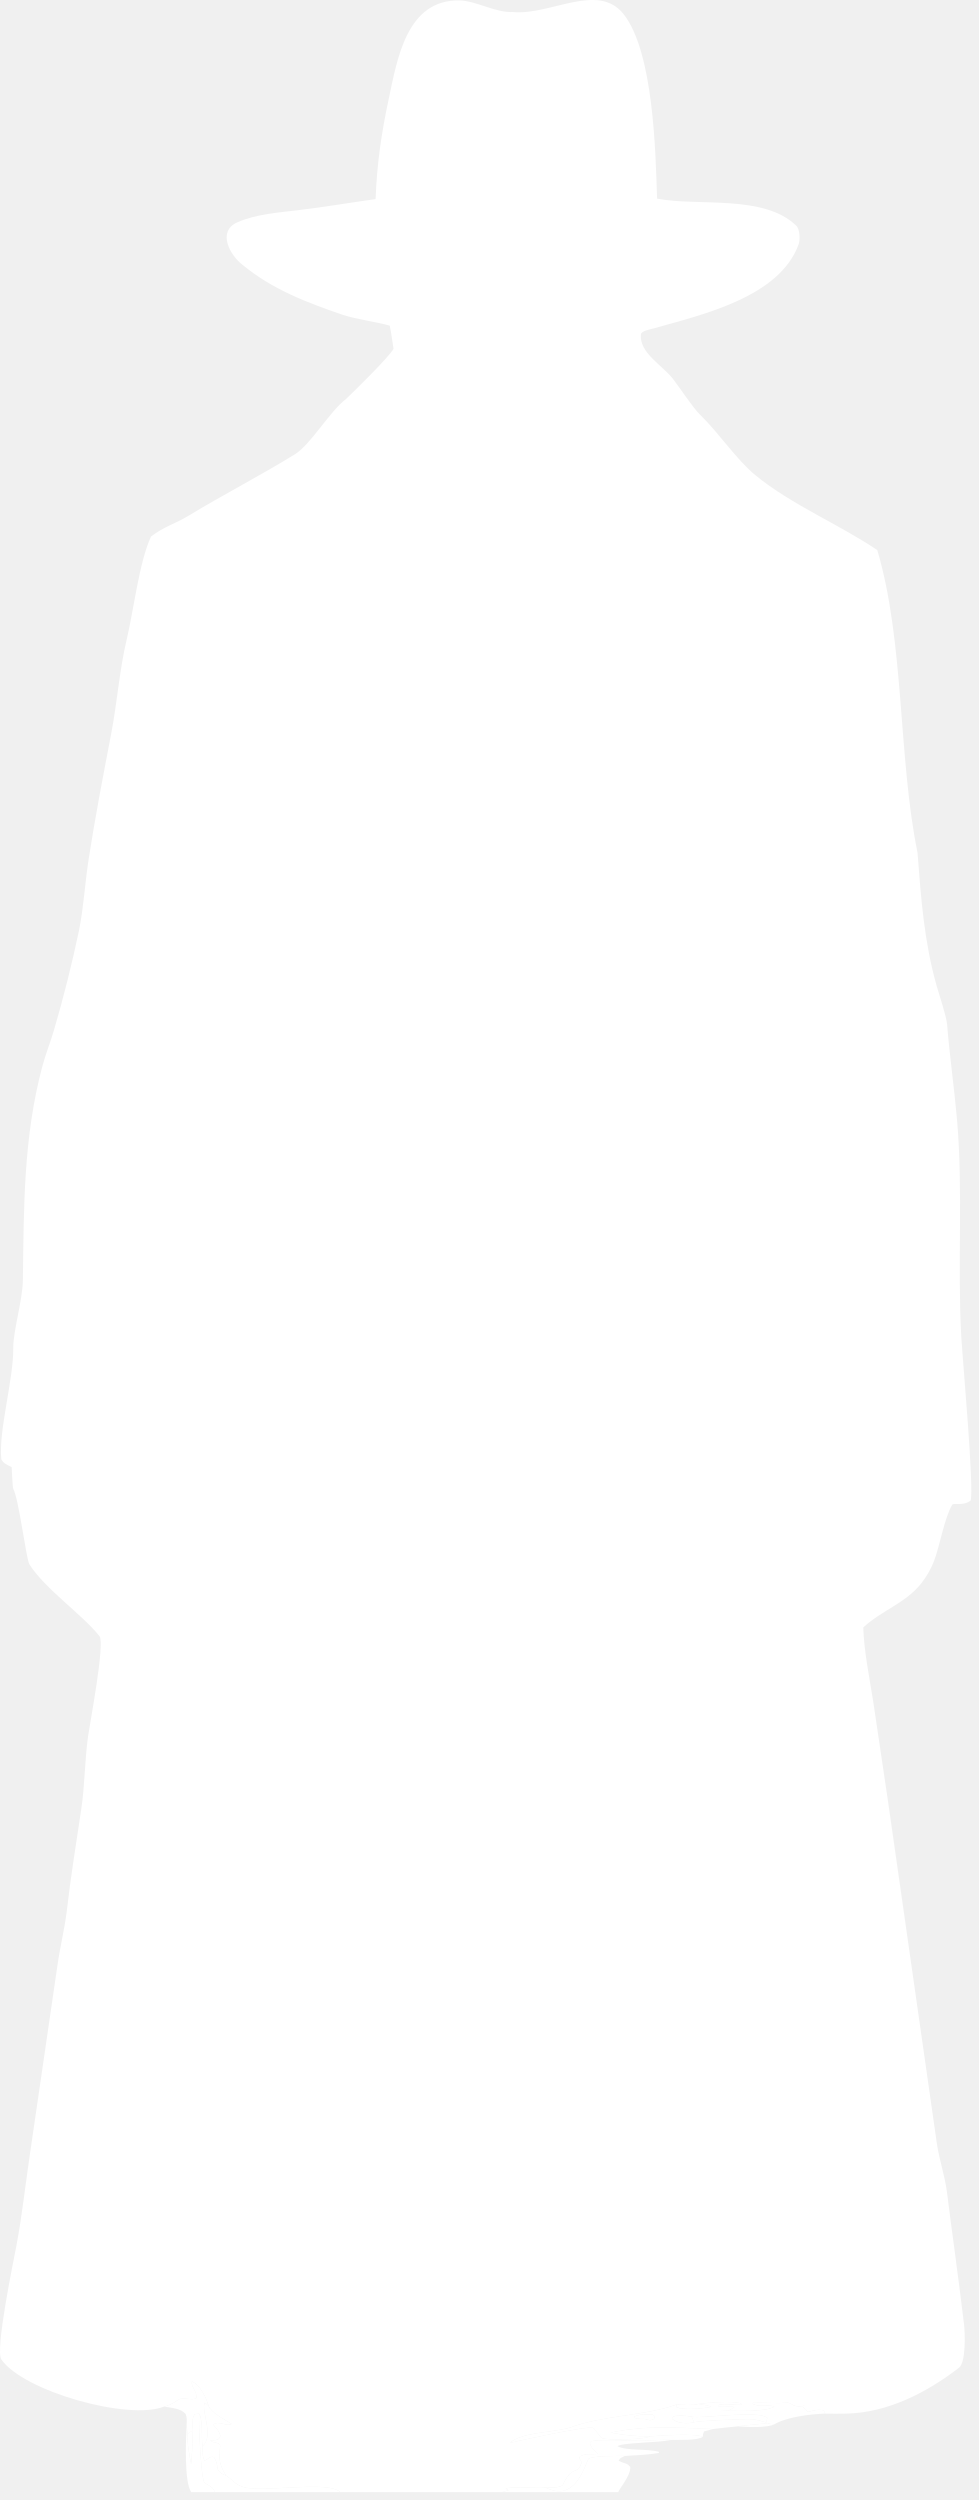
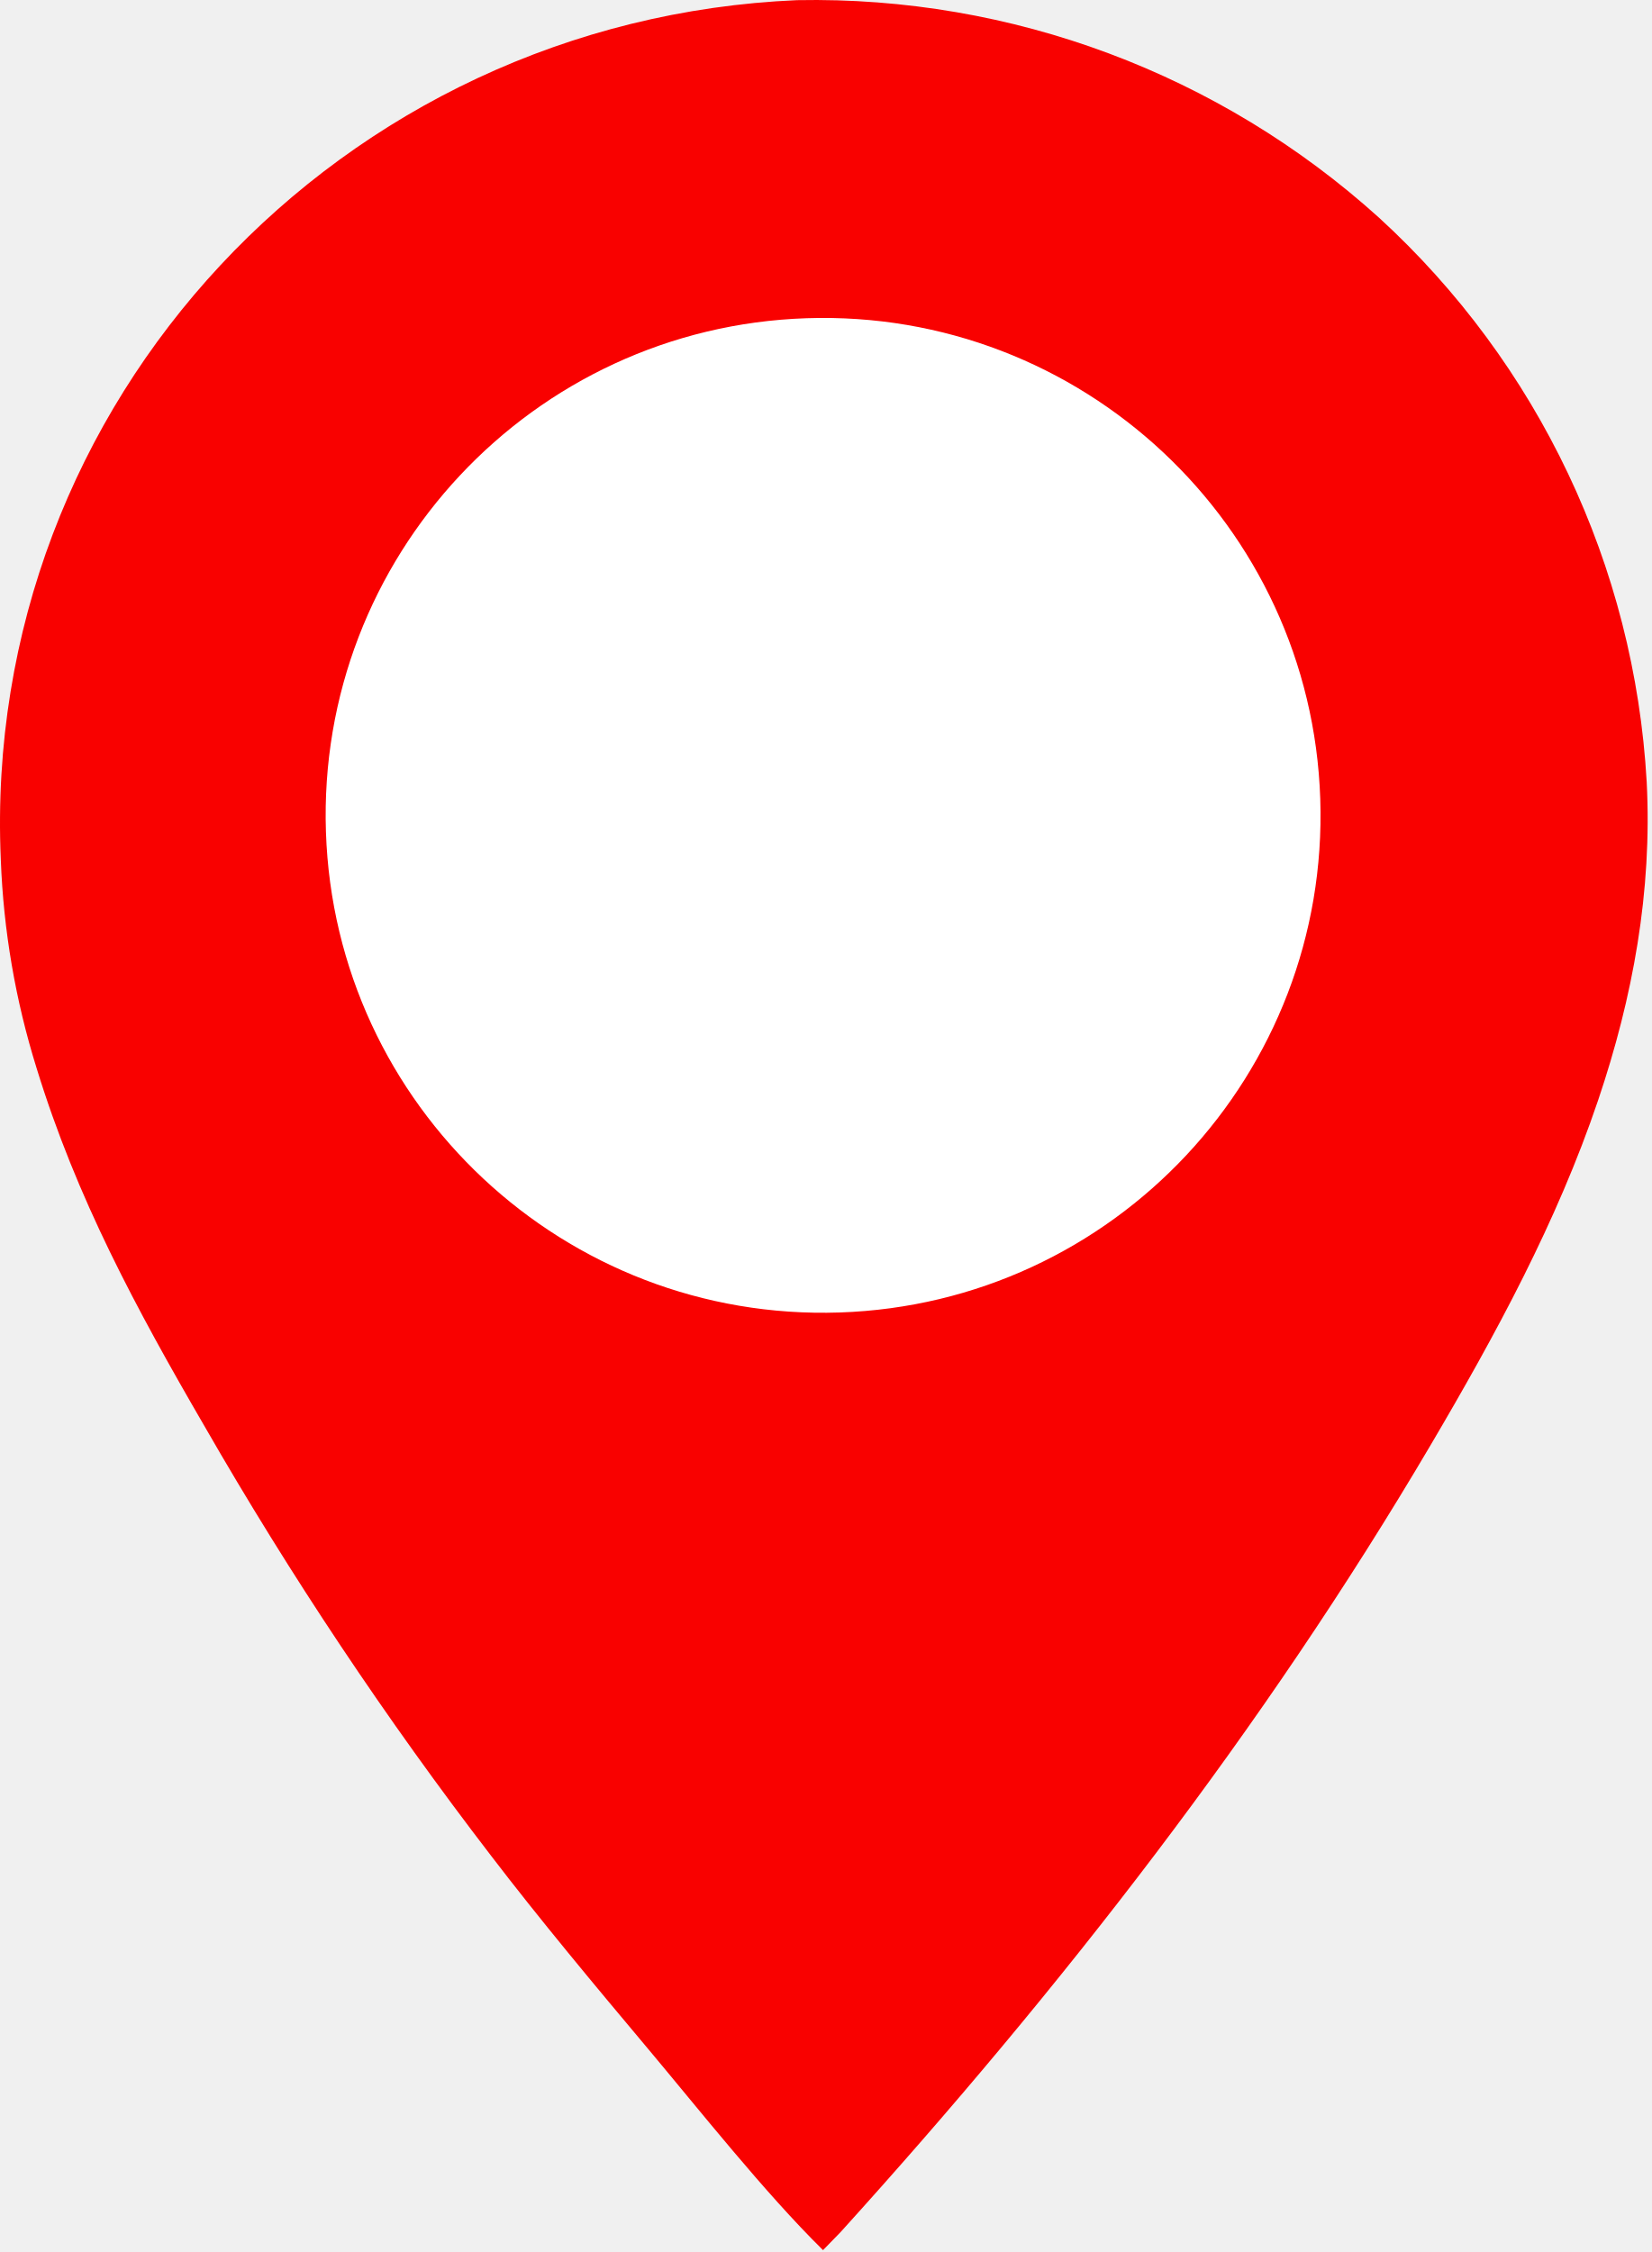
- <svg xmlns="http://www.w3.org/2000/svg" width="99" height="253" viewBox="0 0 99 253" fill="none">
-   <path d="M38.01 20.147C38.147 16.58 38.584 13.535 39.356 9.93C40.196 6.01 41.149 -0.08 46.526 0.045C48.199 0.084 50.162 1.316 51.929 1.216C55.67 1.581 60.514 -1.842 63.103 1.426C66.142 5.263 66.342 15.38 66.497 20.102C70.678 20.907 77.312 19.643 80.595 22.854C80.941 23.193 80.996 24.249 80.816 24.74C78.854 30.1 71.038 31.848 66.145 33.236C65.813 33.33 64.904 33.483 64.86 33.831C64.674 35.706 67.008 36.933 68.127 38.372C68.851 39.303 70.099 41.248 70.875 41.998C72.738 43.802 74.538 46.533 76.463 48.105C80.14 51.108 84.898 53.048 88.782 55.672C91.54 64.985 90.886 76.641 92.855 86.302C93.201 90.906 93.528 95.33 94.797 99.801C95.048 100.687 95.772 102.817 95.848 103.681C96.098 106.845 96.588 110.248 96.855 113.364C97.475 120.584 96.883 127.928 97.276 135.173C97.398 137.419 98.607 150.779 98.224 151.861C97.454 152.455 96.499 152.05 96.361 152.283C95.563 153.64 95.081 156.552 94.516 157.994C94.198 158.811 93.758 159.575 93.212 160.261C91.625 162.246 89.234 162.968 87.363 164.695C87.434 167.093 87.987 169.767 88.365 172.162L89.856 182.215L94.81 216.926C95.051 218.547 95.622 220.218 95.827 221.804C96.388 226.278 97.033 230.769 97.562 235.245C97.67 236.158 97.749 239.076 97.058 239.61C93.767 242.146 89.819 244.17 85.636 244.258C84.919 244.273 84.201 244.273 83.483 244.258C83.464 244.04 83.483 244.125 83.356 243.929C82.715 243.808 82.412 243.923 81.779 244.08C81.479 243.844 81.461 243.819 81.216 243.522L81.436 243.427C80.363 243.788 80.042 243.102 79.655 243.144C78.498 243.266 77.303 243.106 76.178 243.176L76.191 243.281C76.924 243.652 77.754 243.29 78.38 243.549C77.483 244.133 74.06 243.987 72.928 243.936C73.642 243.93 73.834 243.988 74.311 243.601C74.084 243.492 73.241 243.622 72.723 243.545L72.757 243.374C73.344 243.206 74.267 243.412 75.04 243.367L74.98 243.217C74.001 242.944 71.673 243.148 70.662 243.283C70.054 243.455 69.113 243.369 68.461 243.337L68.317 243.39C65.358 244.441 60.961 244.465 57.818 245.622C56.371 246.155 52.766 246.097 51.622 247.215C52.629 246.981 59.289 245.501 60.017 245.694C60.281 245.907 60.8 246.699 60.918 246.745C61.523 246.979 65.449 246.868 65.769 246.56C66.657 246.487 70.499 246.226 71.123 246.613C70.509 247.001 68.767 246.901 67.932 246.92C67.233 246.885 65.947 246.961 65.198 246.997C63.78 247.064 61.082 246.803 59.843 247.046L59.695 247.214C59.821 247.777 60.095 247.879 60.495 248.343C59.765 248.402 59.352 248.26 58.714 248.567L58.605 248.767C58.753 249.002 58.898 249.094 58.803 249.369C58.679 249.728 58.52 249.93 58.147 250.049C57.551 250.241 57.197 250.977 56.937 251.5C56.52 251.79 55.731 251.743 55.205 251.74C54.15 251.851 51.744 251.572 51.167 251.862L51.48 252.007C51.195 252.102 51.047 252.14 50.75 252.207H34.457C33.116 250.976 26.636 252.303 24.625 251.689C23.683 251.401 23.421 250.809 22.869 250.53C22.201 249.376 22.128 248.937 22.277 247.586C22.331 247.095 21.493 247.274 21.28 246.976C21.768 246.938 22.172 247.01 22.301 246.499C22.155 245.976 21.939 245.8 21.583 245.39C22.115 244.883 22.924 245.625 23.44 245.298C22.751 244.866 21.38 244.179 21.105 243.473C20.866 242.655 20.258 241.336 19.422 241.003C19.326 241.609 19.957 241.973 19.877 242.681C19.288 243.04 18.586 242.413 17.888 242.955C17.601 243.177 16.995 243.479 16.608 243.545C13.009 244.989 2.373 242.002 0.138 238.778C-0.517 237.834 1.356 228.897 1.683 227.145C2.257 224.065 2.601 220.846 3.06 217.775L5.804 198.957C6.057 197.132 6.521 195.278 6.749 193.467C7.151 189.928 7.711 186.544 8.233 183.018C8.583 180.65 8.574 178.171 8.911 175.71C9.072 174.529 10.644 166.312 10.072 165.586C8.37 163.421 4.635 160.878 2.986 158.334C2.641 157.798 1.929 151.762 1.338 150.66C1.269 150.533 1.194 148.76 1.182 148.475C0.732 148.238 0.33 148.106 0.131 147.668C-0.158 144.811 1.363 139.633 1.34 136.463C1.327 134.637 2.289 131.612 2.316 129.545C2.411 122.195 2.367 115.045 4.294 107.881C4.619 106.674 5.107 105.464 5.463 104.243C6.437 100.923 7.281 97.567 7.991 94.182C8.468 91.833 8.588 89.447 8.952 87.073C9.617 82.736 10.443 78.492 11.266 74.182C11.851 71.119 12.093 67.763 12.831 64.675C13.505 61.856 14.097 56.828 15.283 54.298C16.578 53.291 17.729 53.016 19.101 52.181C22.55 50.085 26.449 48.074 29.85 45.97C31.455 44.976 33.367 41.627 35.02 40.377C35.963 39.475 39.311 36.19 39.825 35.306C39.708 34.542 39.598 33.706 39.442 32.954C37.938 32.535 36.136 32.332 34.702 31.865C31.07 30.629 27.547 29.28 24.554 26.809C23.279 25.852 21.935 23.414 24.029 22.494C25.924 21.661 28.243 21.506 30.312 21.254C32.885 20.942 35.439 20.508 38.01 20.147Z" fill="white" />
-   <path d="M86.62 150.961C86.719 149.964 86.793 149.721 87.123 148.767C86.549 148.443 86.152 148.62 85.717 148.175C85.841 147.806 85.794 147.925 86.137 147.64C87.362 147.532 87.736 149.014 88.632 149.812C87.589 151.274 87.371 151.297 87.231 153.079C87.292 151.958 87.546 151.611 86.62 150.961Z" fill="white" />
-   <path d="M86.62 150.961C87.546 151.611 87.292 151.958 87.231 153.079C86.949 153.775 87.339 154.131 86.893 154.808C86.111 155.998 85.421 159.058 84.708 159.968C84.237 158.751 87.25 154.481 86.704 152.968C86.596 152.669 86.618 151.349 86.62 150.961Z" fill="white" />
-   <path d="M12.917 147.986L13.194 147.932C14.512 150.041 14.155 151.199 14.711 153.532C14.813 153.96 15.505 154.84 15.687 155.678C14.331 155.363 13.89 149.582 12.917 147.986Z" fill="white" />
-   <path d="M81.673 150.558L81.924 150.817C81.948 152.165 80.303 156.177 79.602 157.378C79.565 157.363 79.503 157.241 79.475 157.194C80.585 154.379 80.916 153.553 81.673 150.558Z" fill="white" />
-   <path d="M7.609 146.801L8.07 146.961C8.123 147.338 8.036 148.775 8.032 149.287C7.236 148.648 7.088 147.678 7.609 146.801Z" fill="white" />
-   <path d="M9.245 153.389C9.799 153.879 9.865 155.379 9.956 156.162C9.556 155.511 9.05 154.129 9.245 153.389Z" fill="white" />
-   <path d="M6.658 150.891L6.931 151.052C7.145 151.608 7.291 151.927 7.365 152.521C6.751 151.965 6.47 151.719 6.658 150.891Z" fill="white" />
-   <path d="M7.711 153.086L7.971 153.215C8.38 153.757 8.491 154.217 8.569 154.87C8.001 154.539 7.9 153.753 7.711 153.086Z" fill="white" />
-   <path d="M70.662 243.283C71.673 243.148 74.001 242.944 74.98 243.217L75.04 243.367C74.267 243.412 73.344 243.206 72.757 243.374L72.723 243.545C73.241 243.622 74.084 243.492 74.311 243.601C73.834 243.988 73.642 243.93 72.928 243.936C74.06 243.987 77.483 244.133 78.38 243.549C77.754 243.29 76.924 243.652 76.191 243.281L76.178 243.176C77.303 243.106 78.498 243.266 79.655 243.144C80.042 243.102 80.363 243.788 81.436 243.427L81.216 243.522C81.461 243.819 81.479 243.844 81.779 244.08C82.412 243.923 82.715 243.808 83.356 243.929C83.483 244.125 83.464 244.04 83.483 244.258C82.02 244.311 79.644 244.591 78.372 245.332C78.032 245.308 77.81 245.332 77.535 245.137L77.649 244.7C76.815 243.848 70.815 244.83 69.981 244.561C69.376 244.493 68.717 244.354 68.158 244.551L68.001 244.746C68.475 245.272 69.571 245.294 70.214 245.136C70.741 244.977 75.374 244.775 76.186 244.832C76.524 244.855 77.386 245.097 77.737 245.209C77.048 245.325 75.049 245.45 74.687 245.55C73.841 245.622 72.996 245.711 72.154 245.818C68.15 245.683 65.714 245.408 61.765 246.176C63.309 246.471 64.17 246.543 65.769 246.56C65.449 246.868 61.523 246.979 60.918 246.745C60.8 246.699 60.281 245.907 60.017 245.694C59.289 245.501 52.629 246.981 51.622 247.215C52.766 246.097 56.371 246.156 57.818 245.622C60.961 244.465 65.358 244.441 68.317 243.39L68.461 243.337L68.436 243.584C69.052 243.952 71.229 243.737 71.975 243.574C71.707 243.417 71.003 243.338 70.662 243.283ZM65.221 244.801C65.79 244.919 65.757 245.015 66.19 244.786L66.266 244.548C65.965 244.28 66.116 244.348 65.64 244.352C65.051 244.354 64.704 244.312 64.166 244.573L64.222 244.701C64.66 244.809 64.762 244.8 65.221 244.801Z" fill="white" />
-   <path d="M65.639 244.352C66.116 244.348 65.965 244.28 66.266 244.548L66.19 244.786C65.757 245.015 65.79 244.919 65.221 244.801C64.762 244.8 64.66 244.809 64.222 244.701L64.166 244.573C64.704 244.312 65.051 244.354 65.639 244.352Z" fill="white" />
-   <path d="M55.205 251.74C57.764 253.015 58.79 250.729 59.519 248.888C59.673 248.499 62.711 248.541 63.237 248.541C62.823 248.757 62.798 248.685 62.608 249.023C63.249 249.38 63.392 249.187 63.788 249.658C63.82 250.604 62.601 251.915 62.577 252.207H50.75C51.047 252.14 51.195 252.102 51.48 252.007L51.167 251.862C51.744 251.572 54.15 251.851 55.205 251.74Z" fill="white" />
-   <path d="M20.154 244.254C20.581 244.982 20.34 246.792 20.505 247.539C20.496 248.089 20.444 248.525 20.695 249.02C21.26 248.755 21.199 248.57 21.64 248.653C21.949 249.131 21.951 249.349 22.034 249.897C22.303 250.305 22.415 250.33 22.869 250.53C23.421 250.809 23.683 251.401 24.625 251.689C26.636 252.303 33.116 250.976 34.457 252.207H21.769C21.508 251.544 20.724 251.38 20.646 251.181C20.301 250.305 20.078 244.902 20.154 244.254Z" fill="white" />
-   <path d="M55.205 251.74C55.731 251.743 56.52 251.79 56.937 251.5C57.197 250.977 57.551 250.241 58.147 250.049C58.52 249.93 58.679 249.728 58.803 249.369C58.898 249.094 58.753 249.002 58.605 248.767L58.714 248.567C59.352 248.26 59.765 248.402 60.495 248.343C60.095 247.879 59.821 247.777 59.695 247.214L59.843 247.046C61.082 246.803 63.78 247.064 65.198 246.997C65.947 246.961 67.233 246.885 67.932 246.92C66.6 247.22 62.877 247.186 62.493 247.563C63.497 248.054 65.41 247.779 66.694 248.127L66.679 248.231C65.447 248.45 64.476 248.463 63.237 248.541C62.711 248.541 59.673 248.499 59.519 248.888C58.79 250.729 57.764 253.015 55.205 251.74Z" fill="white" />
-   <path d="M19.44 245.99C19.528 245.386 19.392 244.739 19.704 244.315L20.154 244.254C20.078 244.902 20.301 250.305 20.646 251.181C20.724 251.38 21.508 251.544 21.769 252.207H19.355C18.627 251.208 18.813 246.893 18.881 245.482L18.983 246.308C18.895 247.089 19.195 248.587 19.345 249.406C19.409 248.436 19.565 246.91 19.44 245.99Z" fill="white" />
-   <path d="M16.608 243.545C16.995 243.479 17.601 243.177 17.888 242.955C18.586 242.413 19.288 243.04 19.877 242.681C19.957 241.973 19.326 241.609 19.422 241.003C20.258 241.336 20.866 242.655 21.105 243.473L20.726 243.142C20.312 243.984 21.705 246.492 20.505 247.539C20.34 246.792 20.581 244.982 20.154 244.254L19.704 244.315C19.392 244.739 19.528 245.386 19.44 245.99L18.983 246.308L18.881 245.482C18.899 245.026 18.949 244.732 18.793 244.302C18.298 243.723 17.403 243.693 16.608 243.545Z" fill="white" />
-   <path d="M20.505 247.539C21.705 246.492 20.312 243.984 20.726 243.142L21.105 243.473C21.38 244.179 22.751 244.866 23.44 245.298C22.924 245.625 22.115 244.883 21.583 245.39C21.939 245.8 22.155 245.976 22.301 246.499C22.172 247.01 21.768 246.938 21.28 246.976C21.493 247.274 22.331 247.095 22.277 247.586C22.128 248.937 22.201 249.376 22.869 250.53C22.415 250.33 22.303 250.305 22.034 249.897C21.951 249.349 21.949 249.131 21.64 248.653C21.199 248.57 21.26 248.755 20.695 249.02C20.444 248.525 20.496 248.089 20.505 247.539Z" fill="white" />
-   <path d="M61.765 246.176C65.714 245.408 68.15 245.683 72.154 245.818C71.842 245.91 71.566 245.986 71.249 246.061C71.136 246.335 71.135 246.318 71.122 246.613C70.499 246.226 66.657 246.488 65.769 246.56C64.17 246.543 63.309 246.471 61.765 246.176Z" fill="white" />
-   <path d="M69.981 244.561C70.815 244.83 76.815 243.848 77.649 244.7L77.535 245.137C77.81 245.332 78.032 245.308 78.372 245.332C77.717 245.715 75.518 245.625 74.687 245.55C75.049 245.45 77.048 245.325 77.737 245.209C77.386 245.097 76.524 244.855 76.186 244.832C75.374 244.775 70.741 244.977 70.214 245.136C70.193 244.957 70.065 244.736 69.981 244.561Z" fill="white" />
-   <path d="M70.214 245.136C69.571 245.294 68.475 245.272 68.001 244.746L68.158 244.551C68.717 244.354 69.376 244.493 69.981 244.561C70.065 244.736 70.193 244.957 70.214 245.136Z" fill="white" />
-   <path d="M70.662 243.283C71.003 243.338 71.707 243.417 71.975 243.574C71.229 243.737 69.052 243.952 68.436 243.584L68.461 243.337C69.113 243.369 70.054 243.455 70.662 243.283Z" fill="white" />
-   <path d="M19.44 245.99C19.565 246.91 19.409 248.436 19.345 249.406C19.195 248.587 18.895 247.089 18.983 246.308L19.44 245.99Z" fill="white" />
+ <svg xmlns="http://www.w3.org/2000/svg" width="369" height="503" viewBox="0 0 369 503" fill="none">
+   <path d="M178.049 0.035C225.969 -0.891 272.443 16.477 308.006 48.605C343.637 81.21 365.102 126.454 367.816 174.671C369.068 199.057 364.747 222.714 356.965 245.748C347.808 272.858 334.002 298.247 319.517 322.827C282.211 386.139 236.994 444.178 187.731 498.583L183.836 502.58C170.832 489.782 156.273 471.337 144.444 457.252C133.14 443.791 120.411 428.532 109.749 414.574C86.268 384.014 64.856 351.921 45.654 318.506C30.479 292.382 17.105 267.664 8.164 238.551C3.449 223.447 0.764 207.782 0.178 191.97C-4.296 89.565 76.208 4.378 178.049 0.035Z" fill="#F90100" />
+   <path d="M180.142 71.078C241.477 69.029 292.857 117.087 294.9 178.414C296.946 239.742 248.88 291.114 187.545 293.152C126.218 295.194 74.848 247.138 72.803 185.816C70.76 124.495 118.816 73.126 180.142 71.078Z" fill="white" />
</svg>
